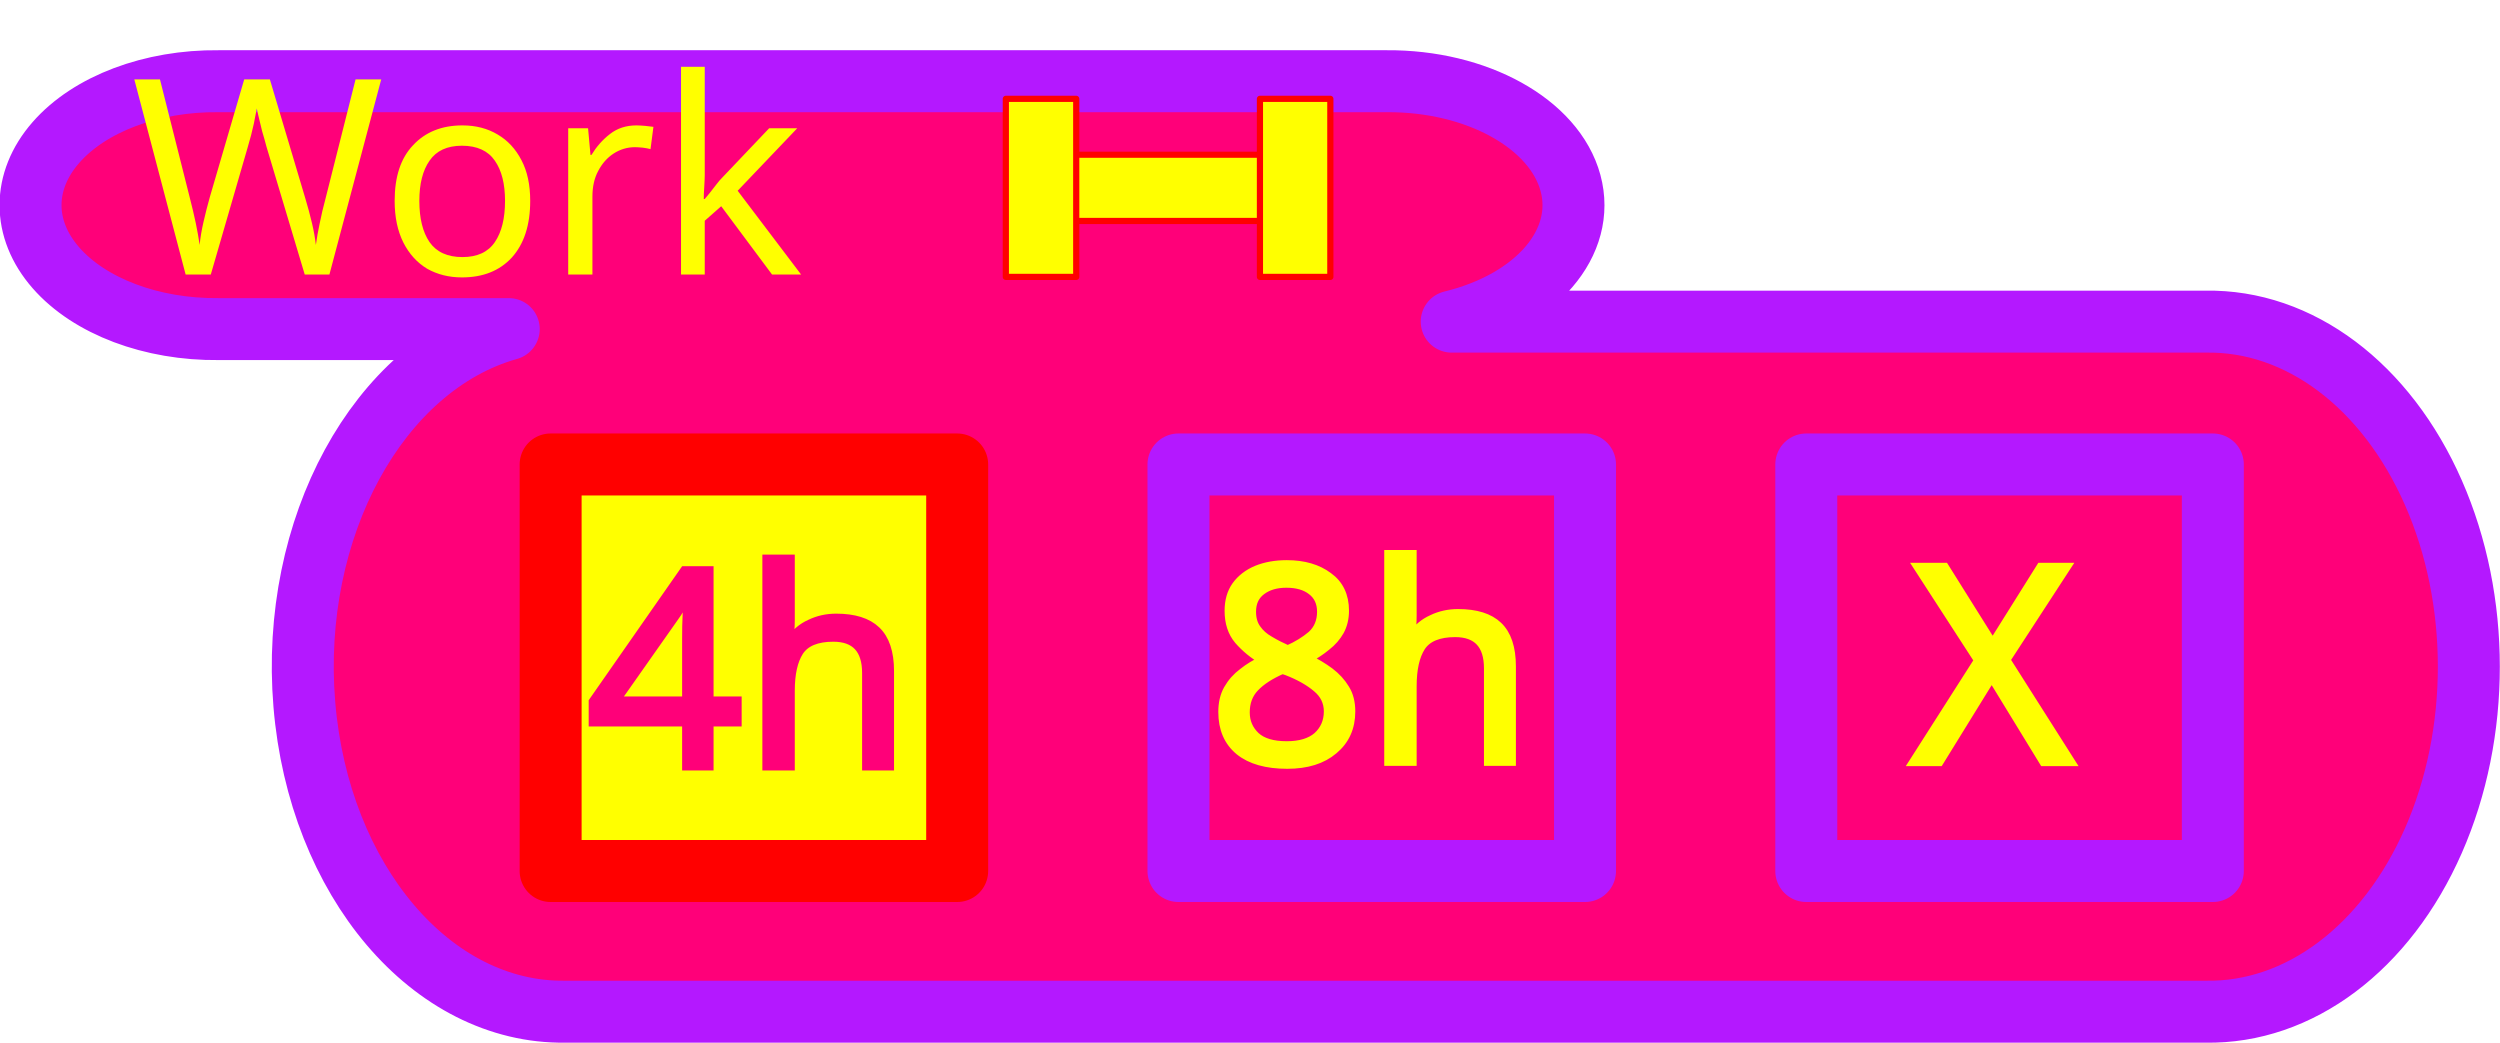
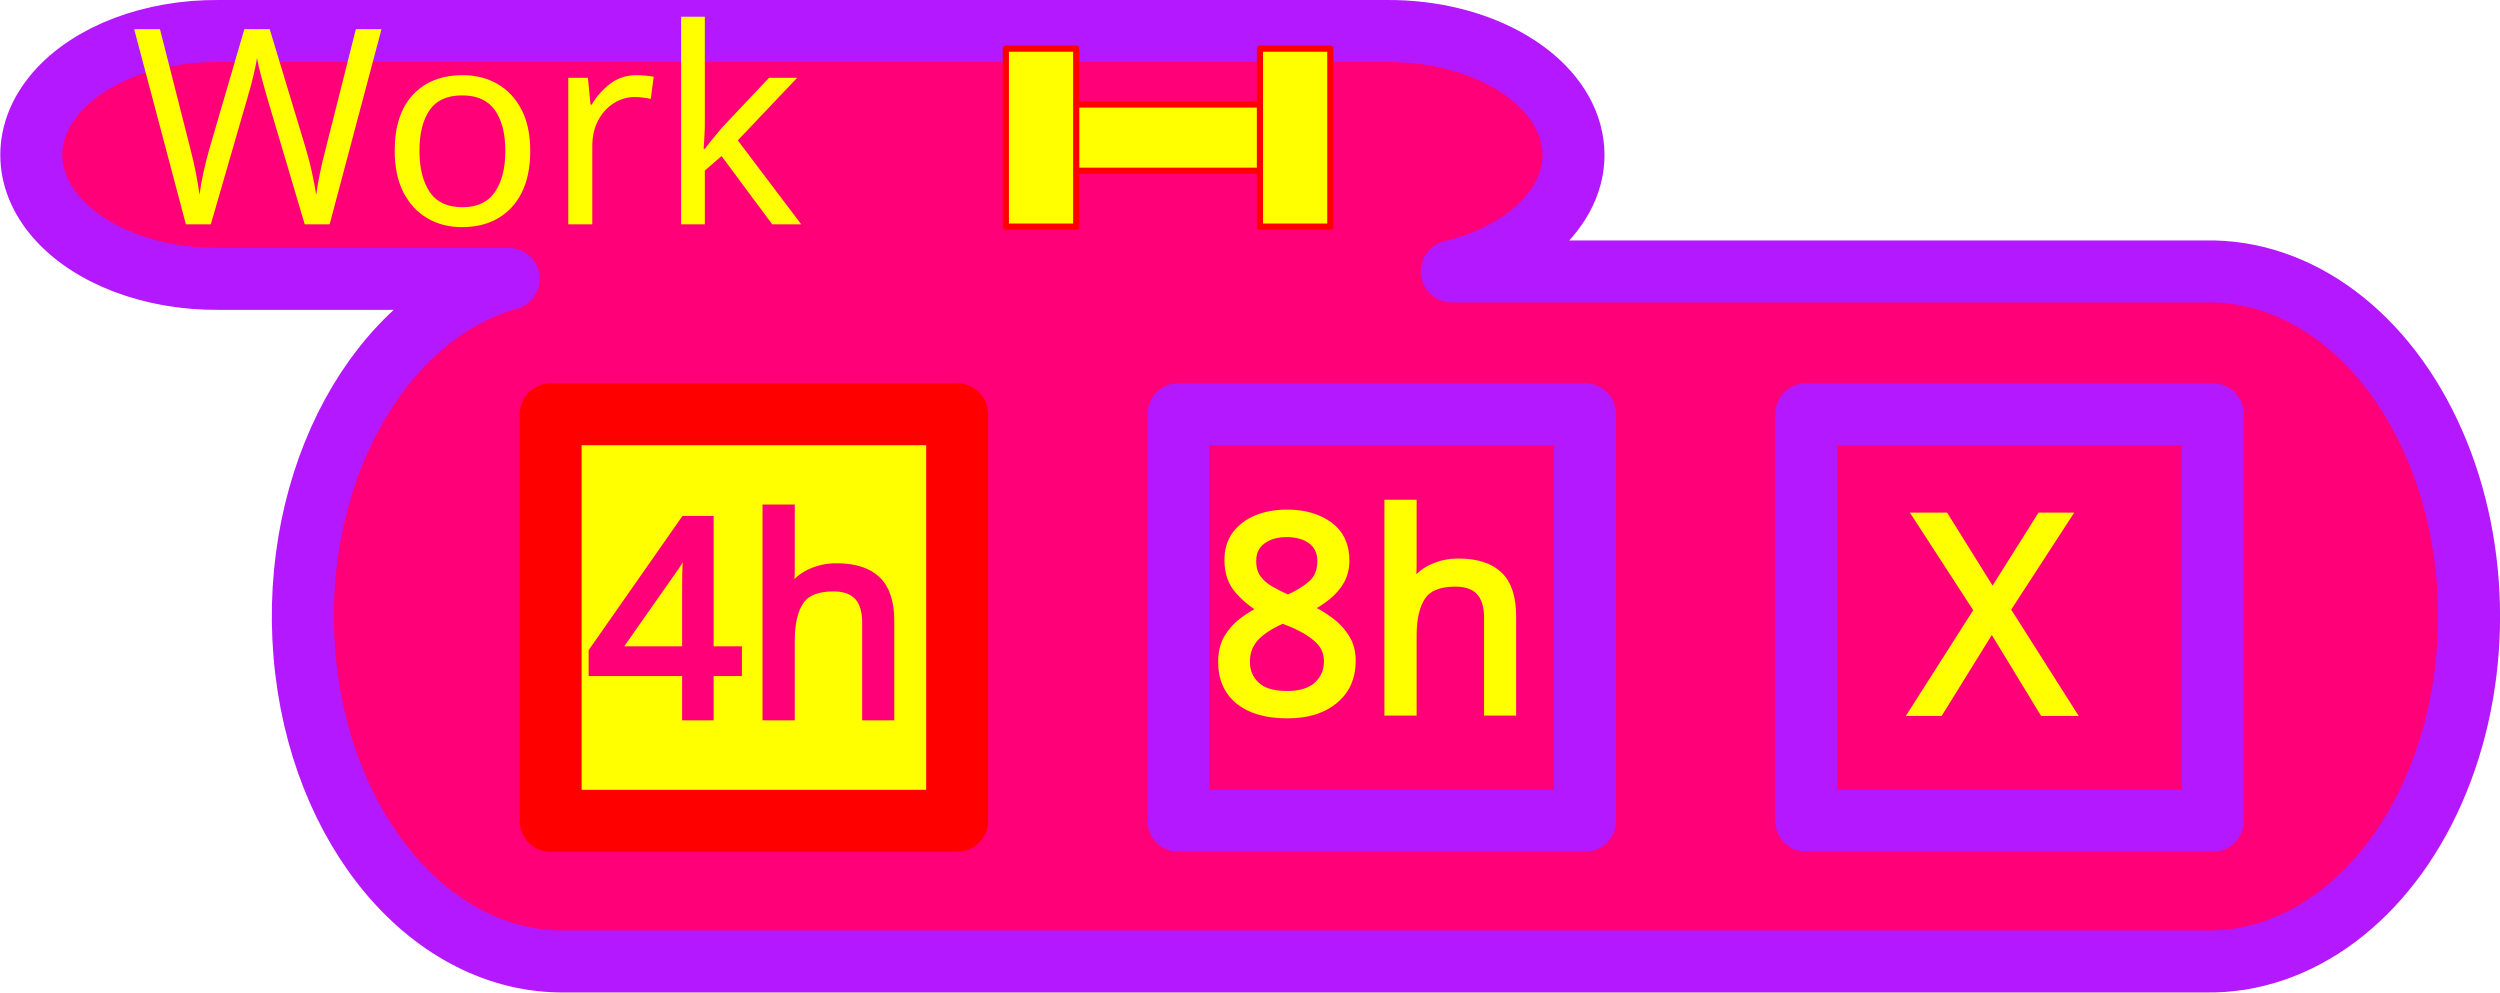
- <svg xmlns="http://www.w3.org/2000/svg" xmlns:xlink="http://www.w3.org/1999/xlink" width="80.685mm" height="33.653mm" viewBox="0 0 80.685 33.653" version="1.1" id="svg7490">
+ <svg xmlns="http://www.w3.org/2000/svg" xmlns:xlink="http://www.w3.org/1999/xlink" width="266.584mm" height="105.833mm" viewBox="0 0 266.584 105.833" version="1.1" id="svg7490">
  <defs id="defs7484">
    <linearGradient id="linearGradient8193">
      <stop style="stop-color:#000000;stop-opacity:1;" offset="0" id="stop8189" />
      <stop style="stop-color:#000000;stop-opacity:0;" offset="1" id="stop8191" />
    </linearGradient>
    <linearGradient xlink:href="#linearGradient8193" id="linearGradient8195" x1="111.781" y1="113.178" x2="117.284" y2="113.178" gradientUnits="userSpaceOnUse" />
  </defs>
-   <g id="layer1" transform="translate(-49.80203,-91.79683)">
-     <path style="color:#000000;font-style:normal;font-variant:normal;font-weight:normal;font-stretch:normal;font-size:medium;line-height:normal;font-family:sans-serif;font-variant-ligatures:normal;font-variant-position:normal;font-variant-caps:normal;font-variant-numeric:normal;font-variant-alternates:normal;font-feature-settings:normal;text-indent:0;text-align:start;text-decoration:none;text-decoration-line:none;text-decoration-style:solid;text-decoration-color:#000000;letter-spacing:normal;word-spacing:normal;text-transform:none;writing-mode:lr-tb;direction:ltr;text-orientation:mixed;dominant-baseline:auto;baseline-shift:baseline;text-anchor:start;white-space:normal;shape-padding:0;clip-rule:nonzero;display:inline;overflow:visible;visibility:visible;opacity:1;isolation:auto;mix-blend-mode:normal;color-interpolation:sRGB;color-interpolation-filters:linearRGB;solid-color:#000000;solid-opacity:1;vector-effect:none;fill:#ff0079;fill-opacity:1;fill-rule:nonzero;stroke:#b418ff;stroke-width:7.559;stroke-linecap:round;stroke-linejoin:round;stroke-miterlimit:4;stroke-dasharray:none;stroke-dashoffset:0;stroke-opacity:1;color-rendering:auto;image-rendering:auto;shape-rendering:auto;text-rendering:auto;enable-background:accumulate" d="m 214.889,356.855 a 22.568,15.12 0 1 0 0,30.236 h 35.396 a 31.691,42.09 0 0 0 6.891,83.264 H 457.25 a 31.691,42.09 0 1 0 0,-84.172 h -91.941 a 22.568,15.12 0 0 0 -7.943,-29.328 z" transform="scale(0.2645833)" id="path8043" />
-     <text xml:space="preserve" style="font-style:normal;font-weight:normal;font-size:8.819px;line-height:1.25;font-family:sans-serif;letter-spacing:0px;word-spacing:0px;fill:#ffff00;fill-opacity:1;stroke:none;stroke-width:0.265" x="54.028" y="100.659" id="text8037">
-       <tspan id="tspan8035" x="54.028" y="100.659" style="fill:#ffff00;fill-opacity:1;stroke-width:0.265">Work</tspan>
+   <g id="layer1" transform="translate(-49.80199,-19.61607)">
+     <path style="color:#000000;font-style:normal;font-variant:normal;font-weight:normal;font-stretch:normal;font-size:medium;line-height:normal;font-family:sans-serif;font-variant-ligatures:normal;font-variant-position:normal;font-variant-caps:normal;font-variant-numeric:normal;font-variant-alternates:normal;font-feature-settings:normal;text-indent:0;text-align:start;text-decoration:none;text-decoration-line:none;text-decoration-style:solid;text-decoration-color:#000000;letter-spacing:normal;word-spacing:normal;text-transform:none;writing-mode:lr-tb;direction:ltr;text-orientation:mixed;dominant-baseline:auto;baseline-shift:baseline;text-anchor:start;white-space:normal;shape-padding:0;clip-rule:nonzero;display:inline;overflow:visible;visibility:visible;opacity:1;isolation:auto;mix-blend-mode:normal;color-interpolation:sRGB;color-interpolation-filters:linearRGB;solid-color:#000000;solid-opacity:1;vector-effect:none;fill:#ff0079;fill-opacity:1;fill-rule:nonzero;stroke:#b418ff;stroke-width:6.608;stroke-linecap:round;stroke-linejoin:round;stroke-miterlimit:4;stroke-dasharray:none;stroke-dashoffset:0;stroke-opacity:1;color-rendering:auto;image-rendering:auto;shape-rendering:auto;text-rendering:auto;enable-background:accumulate" d="m 73.108,22.921 a 19.728,13.217 0 1 0 0,26.432 h 30.943 a 27.703,36.795 0 0 0 6.024,72.788 h 174.902 a 27.703,36.795 0 1 0 0,-73.582 h -80.374 a 19.728,13.217 0 0 0 -6.944,-25.638 z" id="path8043" />
+     <text xml:space="preserve" style="font-style:normal;font-weight:normal;font-size:29.14px;line-height:1.25;font-family:sans-serif;letter-spacing:0px;word-spacing:0px;fill:#ffff00;fill-opacity:1;stroke:none;stroke-width:0.874" x="63.764" y="43.542" id="text8037">
+       <tspan id="tspan8035" x="63.764" y="43.542" style="fill:#ffff00;fill-opacity:1;stroke-width:0.874">Work</tspan>
    </text>
-     <rect style="fill:#ffff00;fill-opacity:1;stroke:#ff0000;stroke-width:2;stroke-linecap:round;stroke-linejoin:round;stroke-miterlimit:4;stroke-dasharray:none;stroke-dashoffset:0;stroke-opacity:1" id="rect8135" width="13.121" height="13.121" x="67.573" y="106.787" />
-     <rect style="fill:#ff0079;fill-opacity:1;stroke:#b418ff;stroke-width:2;stroke-linecap:round;stroke-linejoin:round;stroke-miterlimit:4;stroke-dasharray:none;stroke-dashoffset:0;stroke-opacity:1" id="rect8135-6" width="13.121" height="13.121" x="87.836" y="106.787" />
-     <rect style="fill:#ff0079;fill-opacity:1;stroke:#b418ff;stroke-width:2;stroke-linecap:round;stroke-linejoin:round;stroke-miterlimit:4;stroke-dasharray:none;stroke-dashoffset:0;stroke-opacity:1" id="rect8135-8" width="13.121" height="13.121" x="108.098" y="106.787" />
-     <text xml:space="preserve" style="font-style:normal;font-weight:normal;font-size:8.819px;line-height:1.25;font-family:sans-serif;letter-spacing:0px;word-spacing:0px;fill:#ffff00;fill-opacity:1;stroke:#ffff00;stroke-width:0.265;stroke-opacity:1" x="111.518" y="116.393" id="text8187">
-       <tspan id="tspan8185" x="111.518" y="116.393" style="fill:#ffff00;fill-opacity:1;stroke:#ffff00;stroke-width:0.265;stroke-opacity:1">X</tspan>
+     <rect style="fill:#ffff00;fill-opacity:1;stroke:#ff0000;stroke-width:6.608;stroke-linecap:round;stroke-linejoin:round;stroke-miterlimit:4;stroke-dasharray:none;stroke-dashoffset:0;stroke-opacity:1" id="rect8135" width="43.351" height="43.351" x="108.518" y="63.788" />
+     <rect style="fill:#ff0079;fill-opacity:1;stroke:#b418ff;stroke-width:6.608;stroke-linecap:round;stroke-linejoin:round;stroke-miterlimit:4;stroke-dasharray:none;stroke-dashoffset:0;stroke-opacity:1" id="rect8135-6" width="43.351" height="43.351" x="175.466" y="63.788" />
+     <rect style="fill:#ff0079;fill-opacity:1;stroke:#b418ff;stroke-width:6.608;stroke-linecap:round;stroke-linejoin:round;stroke-miterlimit:4;stroke-dasharray:none;stroke-dashoffset:0;stroke-opacity:1" id="rect8135-8" width="43.351" height="43.351" x="242.413" y="63.788" />
+     <text xml:space="preserve" style="font-style:normal;font-weight:normal;font-size:29.14px;line-height:1.25;font-family:sans-serif;letter-spacing:0px;word-spacing:0px;fill:#ffff00;fill-opacity:1;stroke:#ffff00;stroke-width:0.874;stroke-opacity:1" x="253.713" y="95.526" id="text8187">
+       <tspan id="tspan8185" x="253.713" y="95.526" style="fill:#ffff00;fill-opacity:1;stroke:#ffff00;stroke-width:0.874;stroke-opacity:1">X</tspan>
    </text>
-     <text xml:space="preserve" style="font-style:normal;font-weight:normal;font-size:8.819px;line-height:1.25;font-family:sans-serif;letter-spacing:0px;word-spacing:0px;fill:#ff0079;fill-opacity:1;stroke:#ff0079;stroke-width:0.265;stroke-opacity:1;" x="68.747" y="116.534" id="text8187-6">
-       <tspan id="tspan8185-2" x="68.747" y="116.534" style="fill:#ff0079;fill-opacity:1;stroke:#ff0079;stroke-width:0.265;stroke-opacity:1;">4h</tspan>
+     <text xml:space="preserve" style="font-style:normal;font-weight:normal;font-size:29.14px;line-height:1.25;font-family:sans-serif;letter-spacing:0px;word-spacing:0px;fill:#ff0079;fill-opacity:1;stroke:#ff0079;stroke-width:0.874;stroke-opacity:1" x="112.398" y="95.992" id="text8187-6">
+       <tspan id="tspan8185-2" x="112.398" y="95.992" style="fill:#ff0079;fill-opacity:1;stroke:#ff0079;stroke-width:0.874;stroke-opacity:1">4h</tspan>
    </text>
-     <g id="g8844" transform="translate(1.795387,-4.063244)">
+     <g id="g8844" transform="matrix(3.304009,0,0,3.304009,-108.8123,-302.4615)">
      <rect y="100.854" x="82.339" height="2.138" width="6.414" id="rect8824" style="fill:#ffff00;fill-opacity:1;stroke:#ff0000;stroke-width:0.2;stroke-linecap:round;stroke-linejoin:round;stroke-miterlimit:4;stroke-dasharray:none;stroke-dashoffset:0;stroke-opacity:1" />
      <rect y="99.05" x="80.469" height="5.746" width="2.272" id="rect8822" style="fill:#ffff00;fill-opacity:1;stroke:#ff0000;stroke-width:0.2;stroke-linecap:round;stroke-linejoin:round;stroke-miterlimit:4;stroke-dasharray:none;stroke-dashoffset:0;stroke-opacity:1" />
      <rect y="99.05" x="88.67" height="5.746" width="2.272" id="rect8822-0" style="fill:#ffff00;fill-opacity:1;stroke:#ff0000;stroke-width:0.2;stroke-linecap:round;stroke-linejoin:round;stroke-miterlimit:4;stroke-dasharray:none;stroke-dashoffset:0;stroke-opacity:1" />
    </g>
-     <text xml:space="preserve" style="font-style:normal;font-weight:normal;font-size:8.819px;line-height:1.25;font-family:sans-serif;letter-spacing:0px;word-spacing:0px;fill:#ffff00;fill-opacity:1;stroke:#ffff00;stroke-width:0.265;stroke-opacity:1" x="88.817" y="116.38" id="text8187-6-0">
-       <tspan id="tspan8185-2-5" x="88.817" y="116.38" style="fill:#ffff00;fill-opacity:1;stroke:#ffff00;stroke-width:0.265;stroke-opacity:1">8h</tspan>
+     <text xml:space="preserve" style="font-style:normal;font-weight:normal;font-size:29.14px;line-height:1.25;font-family:sans-serif;letter-spacing:0px;word-spacing:0px;fill:#ffff00;fill-opacity:1;stroke:#ffff00;stroke-width:0.874;stroke-opacity:1" x="178.709" y="95.484" id="text8187-6-0">
+       <tspan id="tspan8185-2-5" x="178.709" y="95.484" style="fill:#ffff00;fill-opacity:1;stroke:#ffff00;stroke-width:0.874;stroke-opacity:1">8h</tspan>
    </text>
  </g>
</svg>
